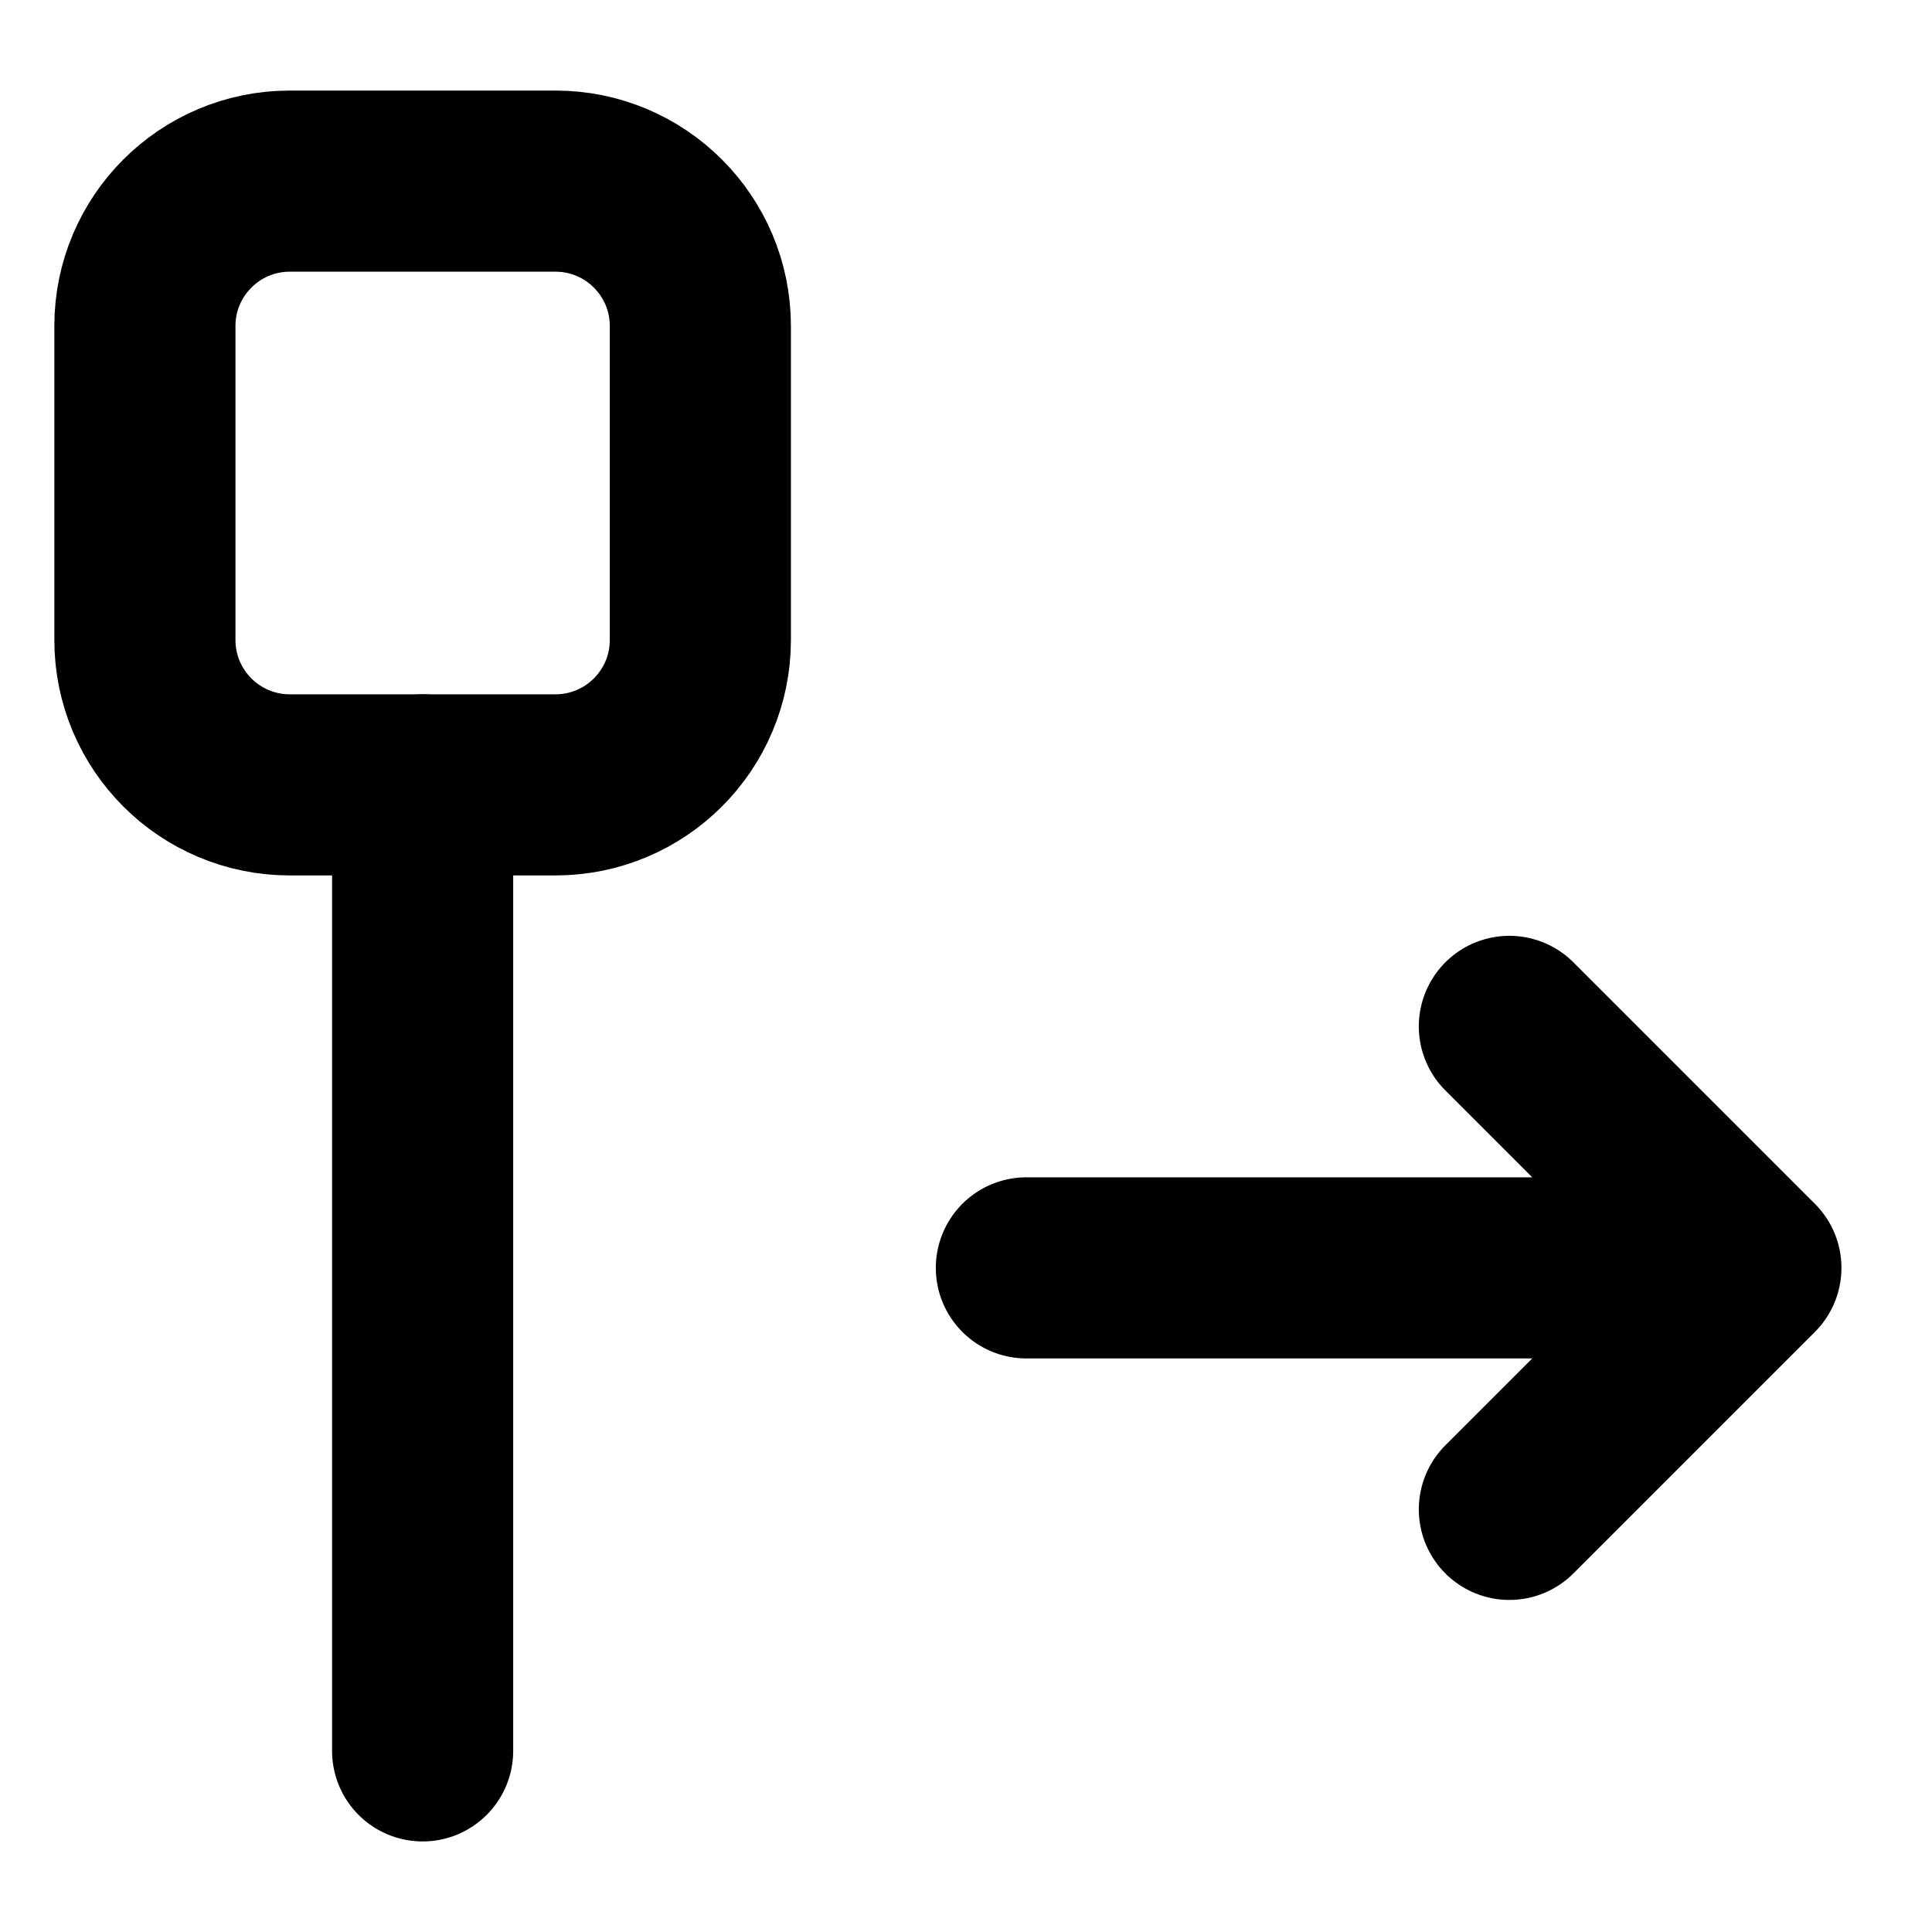
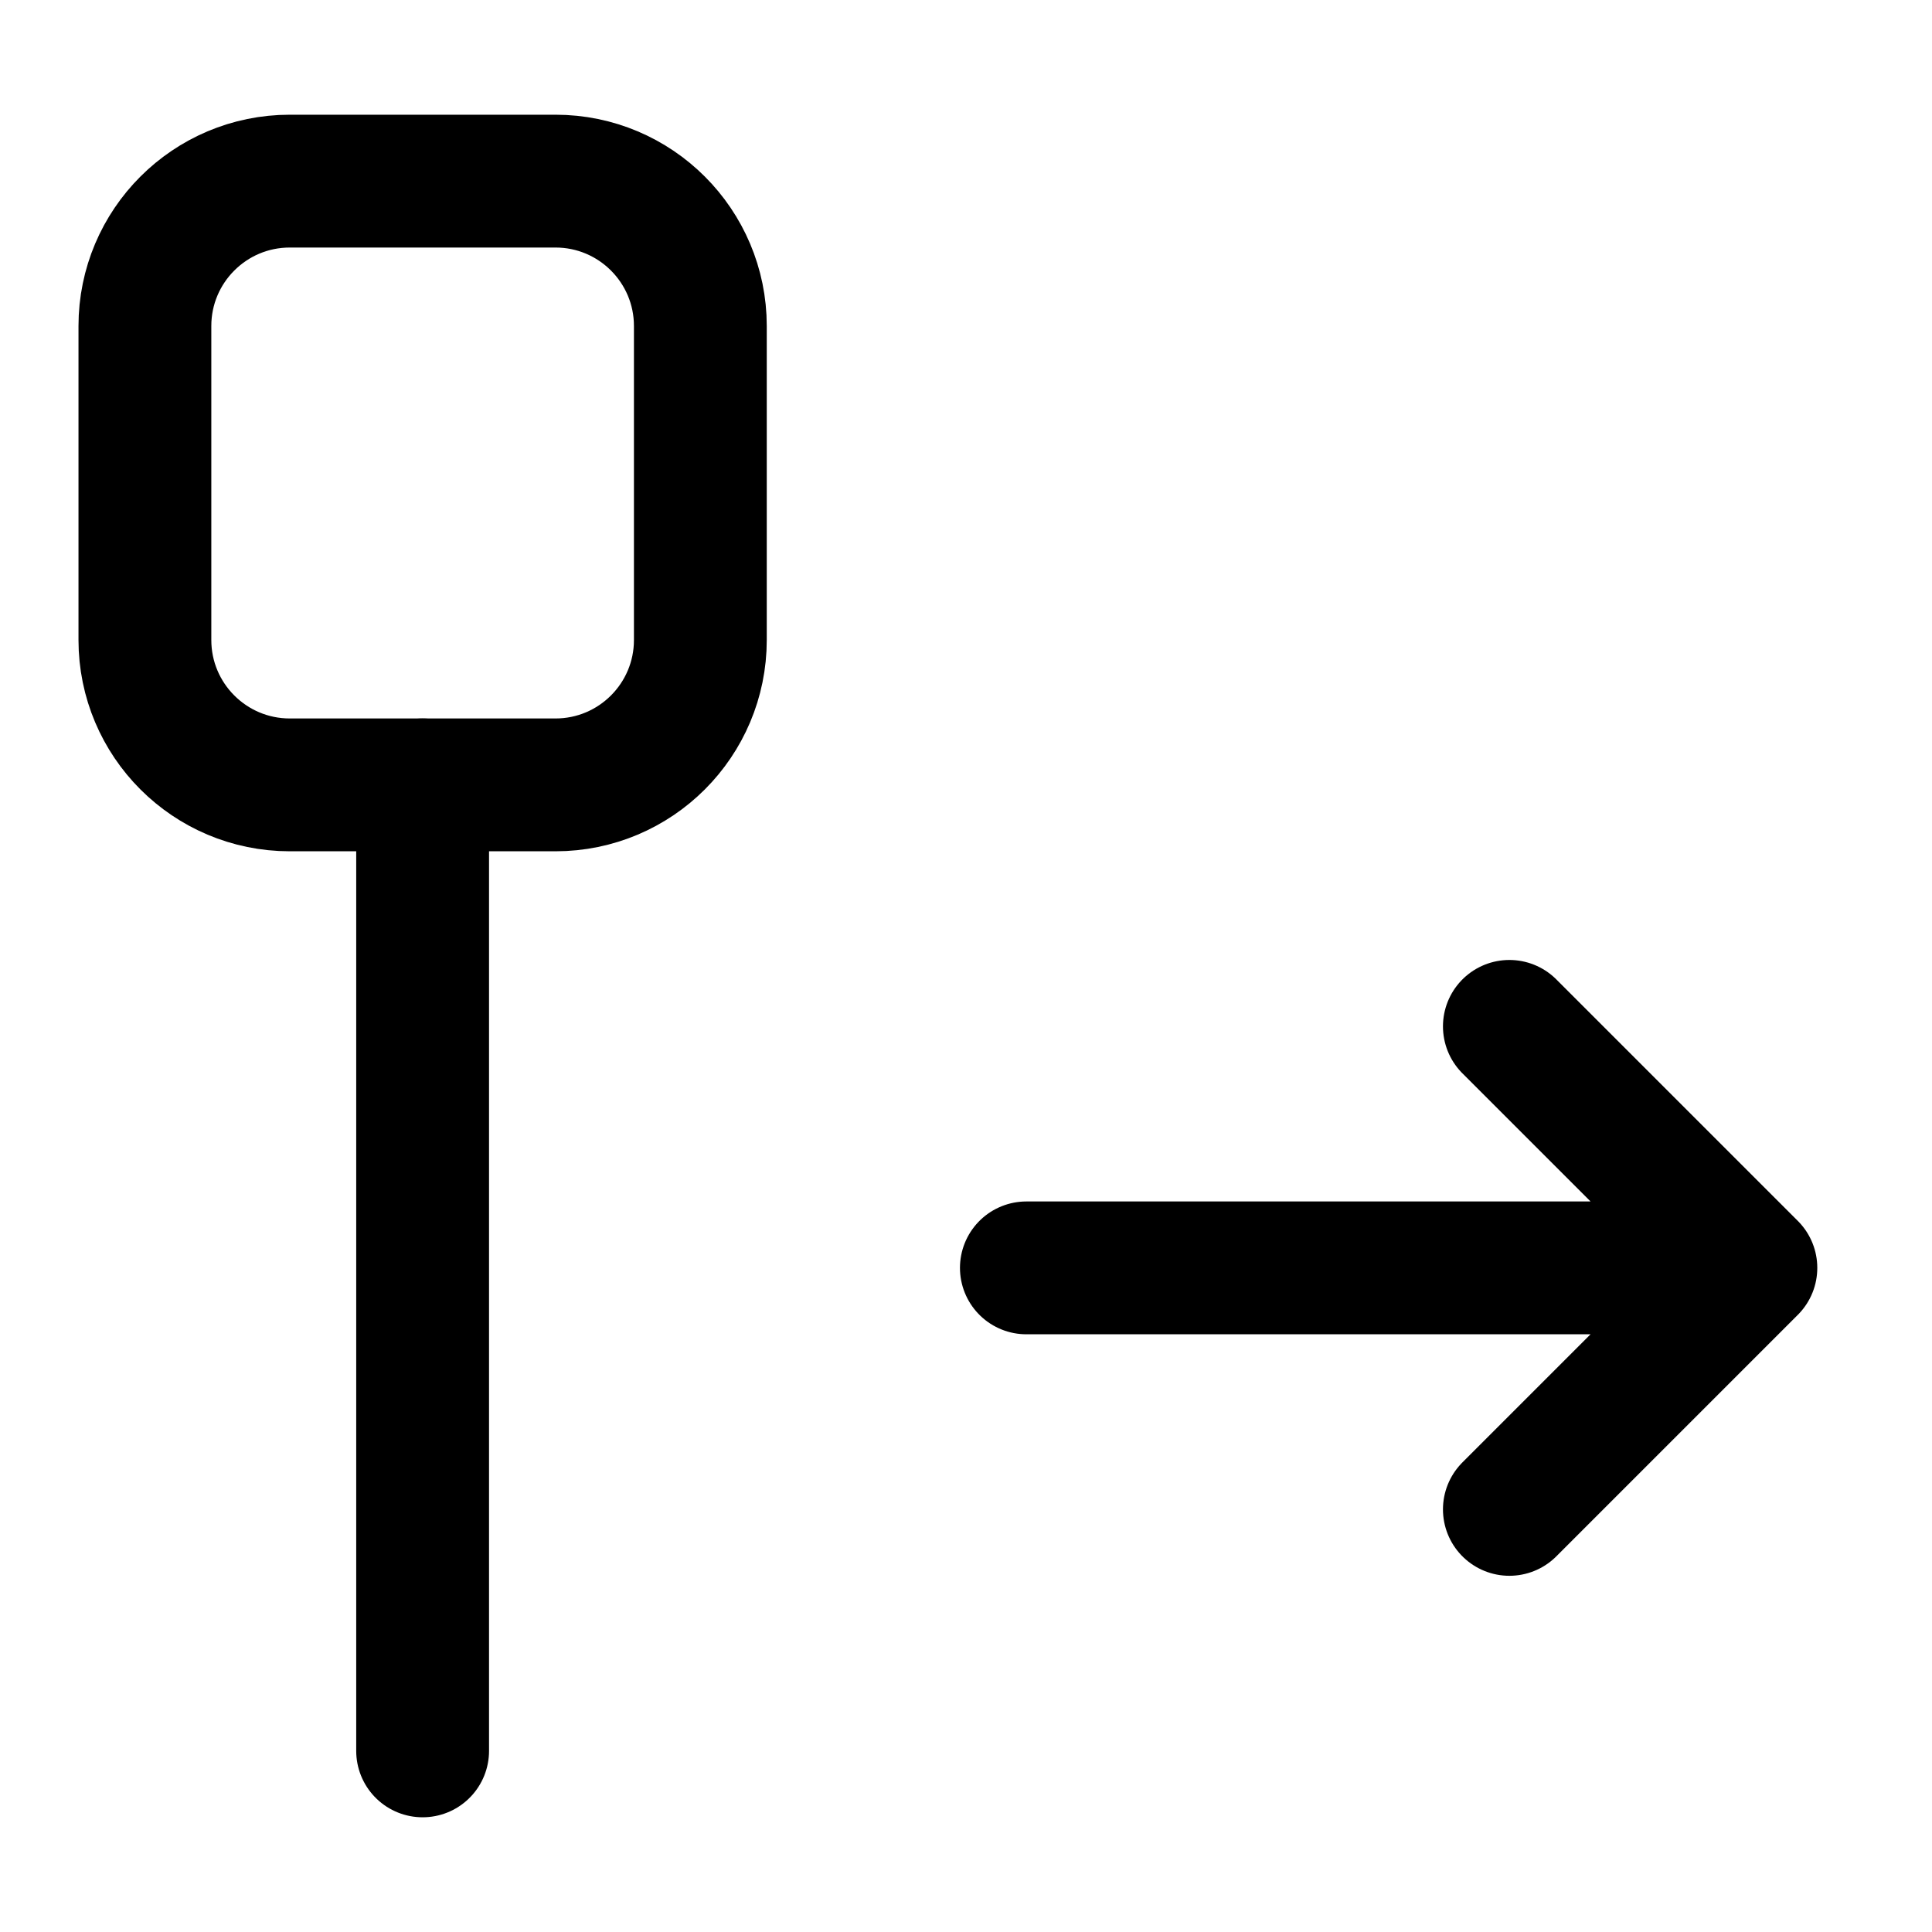
- <svg xmlns="http://www.w3.org/2000/svg" width="16" height="16" viewBox="0 0 16 16" fill="none" stroke="black" stroke-width="1.5" stroke-linecap="round" stroke-linejoin="round">
+ <svg xmlns="http://www.w3.org/2000/svg" width="16" height="16" viewBox="0 0 16 16" fill="none" stroke="black" stroke-width="1.1" stroke-linecap="round" stroke-linejoin="round">
  <path d="M3.5 14.5V6.5" />
  <rect x="1.2" y="1.5" width="4.6" height="5" rx="1.2" />
  <path d="M8.5 10.5h6M12.5 8.5l2 2-2 2" />
</svg>
